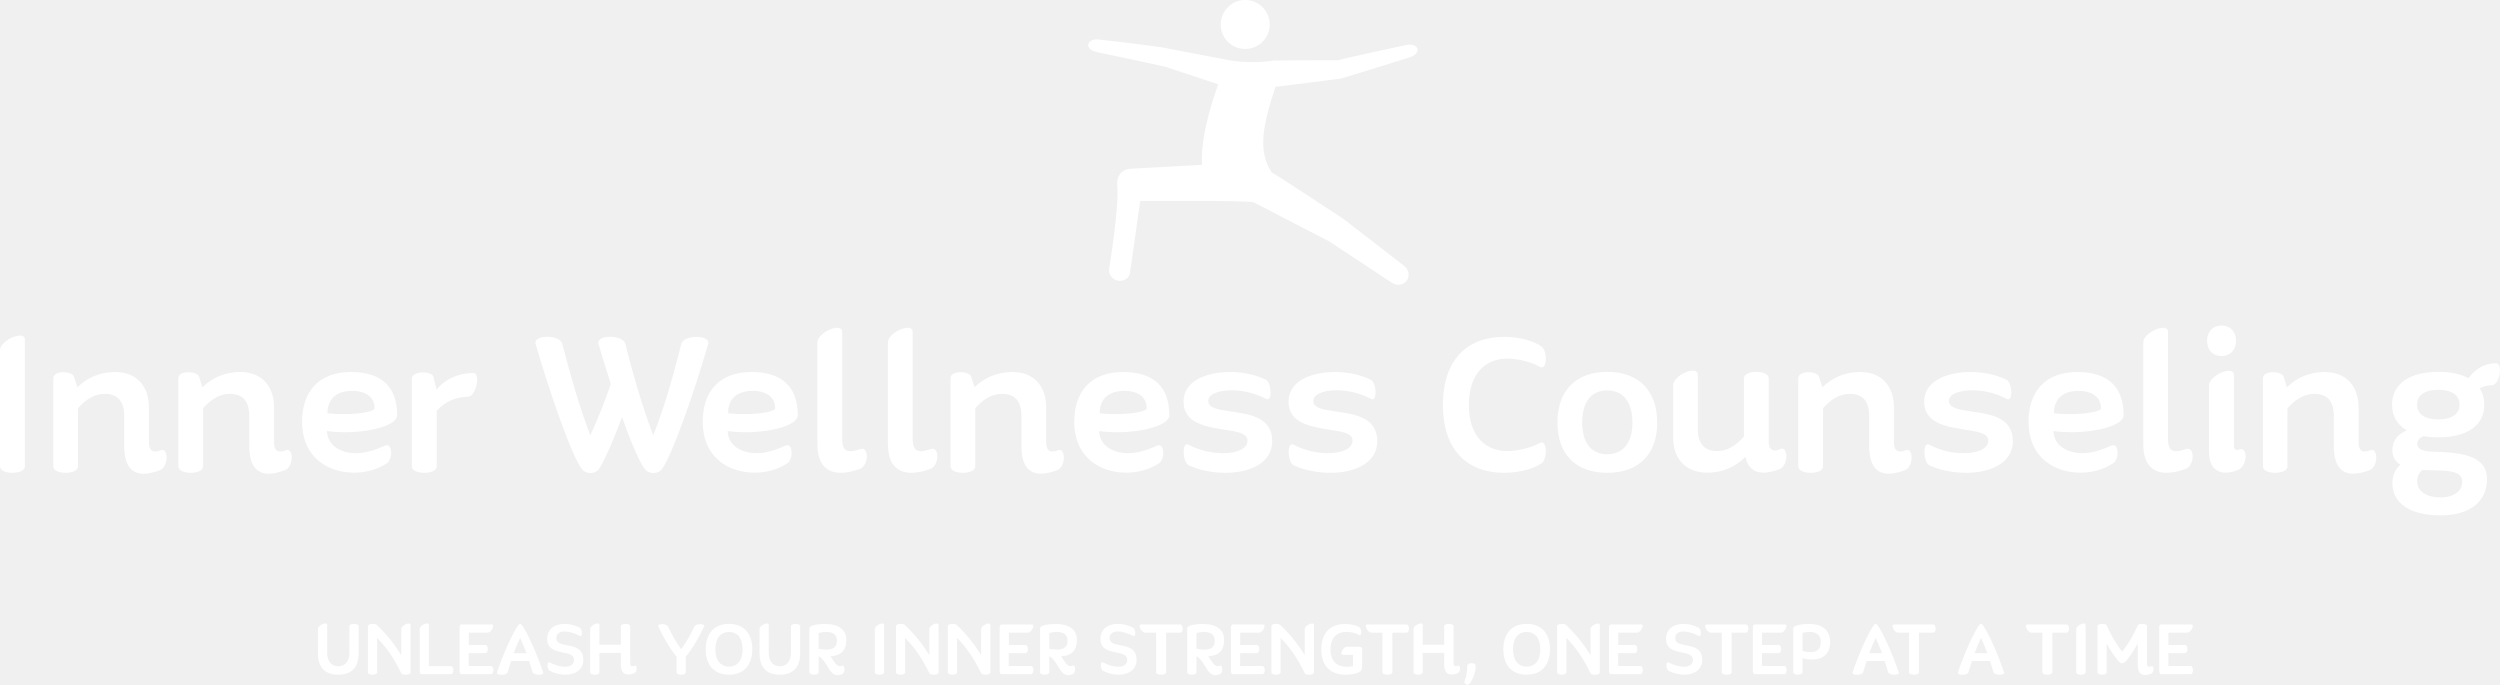
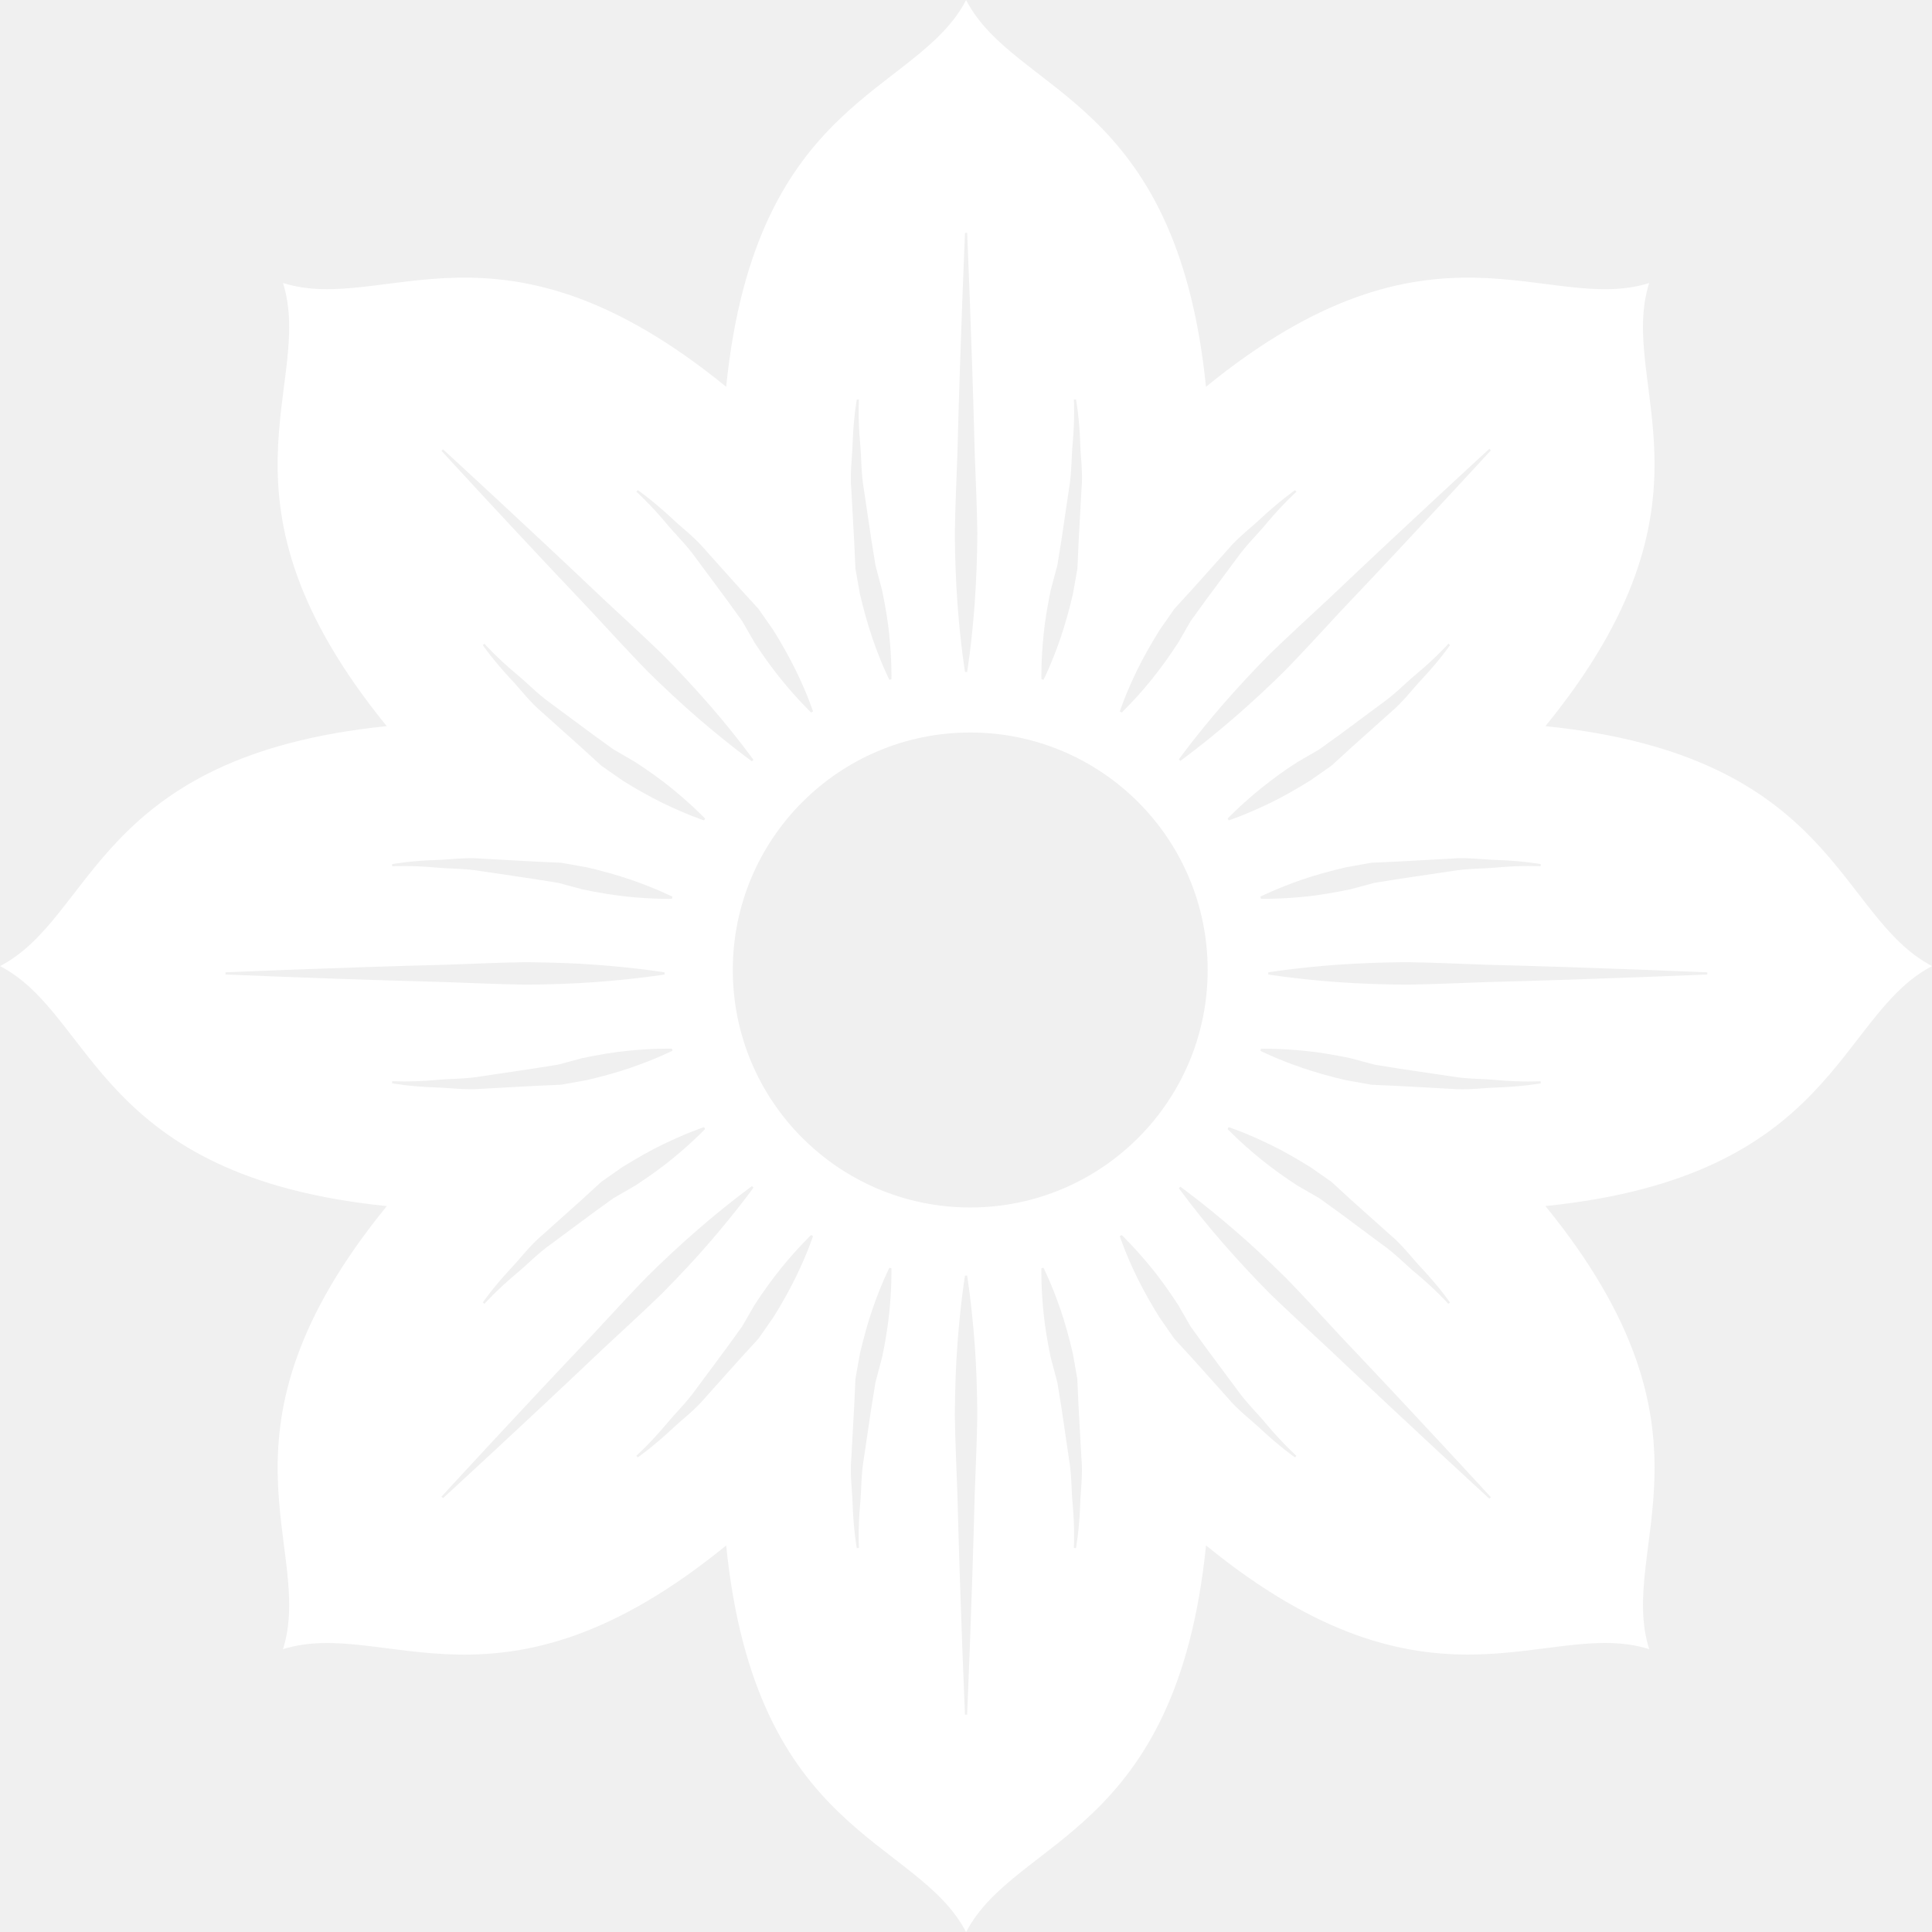
- <svg xmlns="http://www.w3.org/2000/svg" data-v-423bf9ae="" class="iconAboveSlogan" viewBox="0 0.11 790.17 216.4">
-   <g data-v-423bf9ae="" id="e551e3ea-b73f-4997-a27b-b77c2fe67123" fill="white" transform="matrix(4.769475,0,0,4.769475,-6.200333,101.6169)">
-     <path d="M1.30 9.63C1.30 10.19 2.95 10.19 2.95 9.63L2.95 1.22C2.95 0.56 1.30 1.26 1.30 1.92ZM11.91 8.57C11.79 8.62 11.69 8.64 11.59 8.64C11.31 8.64 11.17 8.44 11.17 8.04L11.17 7.52L11.17 5.73C11.17 4.26 10.32 3.37 8.92 3.37C7.98 3.37 7.11 3.71 6.43 4.38L6.20 3.67C6.06 3.29 4.83 3.25 4.83 3.78L4.83 9.63C4.83 10.19 6.47 10.19 6.47 9.63L6.47 5.77C7.07 5.08 7.67 4.82 8.23 4.82C9.07 4.82 9.53 5.26 9.53 6.30L9.53 7.20L9.53 8.29C9.53 9.65 10.09 10.11 10.82 10.11C11.17 10.11 11.54 10.01 11.91 9.87C12.50 9.62 12.47 8.29 11.91 8.57ZM20.20 8.57C20.08 8.62 19.98 8.64 19.88 8.64C19.60 8.64 19.46 8.44 19.46 8.04L19.46 7.52L19.46 5.73C19.46 4.26 18.61 3.37 17.21 3.37C16.27 3.37 15.40 3.71 14.71 4.38L14.49 3.67C14.35 3.29 13.12 3.25 13.12 3.78L13.12 9.63C13.12 10.19 14.76 10.19 14.76 9.63L14.76 5.77C15.36 5.08 15.96 4.82 16.52 4.82C17.36 4.82 17.82 5.26 17.82 6.30L17.82 7.20L17.82 8.29C17.82 9.65 18.38 10.11 19.11 10.11C19.46 10.11 19.82 10.01 20.20 9.87C20.79 9.62 20.76 8.29 20.20 8.57ZM27.62 6.23C27.62 4.38 26.60 3.37 24.56 3.37C22.43 3.37 21.32 4.66 21.32 6.66C21.32 9.04 23.04 10.04 24.77 10.04C25.55 10.04 26.29 9.83 26.94 9.42C27.33 9.17 27.33 8.02 26.81 8.25C26.10 8.57 25.48 8.75 24.89 8.75C23.91 8.75 23.00 8.27 22.97 7.28C23.35 7.34 23.77 7.36 24.15 7.36C25.91 7.36 27.62 6.89 27.62 6.23ZM23.00 6.10C23.02 5.03 23.73 4.62 24.63 4.62C25.61 4.62 26.12 5.08 26.12 5.77C26.12 5.98 25.21 6.16 24.05 6.16C23.72 6.16 23.37 6.15 23.00 6.10ZM32.66 3.43C31.57 3.46 30.76 3.88 30.23 4.54L30.02 3.68C29.92 3.29 28.59 3.28 28.59 3.81L28.59 9.63C28.59 10.19 30.24 10.19 30.24 9.63L30.24 5.94C30.88 5.25 31.54 5.04 32.35 5.00C32.84 4.98 33.18 3.42 32.66 3.43ZM46.45 1.50C45.93 3.57 45.39 5.53 44.59 7.57C43.82 5.54 43.26 3.56 42.74 1.50C42.57 0.88 40.81 0.88 40.96 1.50C41.20 2.32 41.48 3.25 41.78 4.17C41.38 5.31 40.94 6.44 40.42 7.57C39.65 5.54 39.10 3.56 38.56 1.50C38.40 0.88 36.64 0.88 36.79 1.50C37.69 4.61 39.21 9.04 39.89 9.84C40.17 10.14 40.70 10.14 40.96 9.84C41.24 9.48 41.92 7.99 42.52 6.36C43.12 8.04 43.71 9.42 44.06 9.84C44.34 10.14 44.87 10.14 45.14 9.84C45.79 9.04 47.35 4.61 48.23 1.50C48.40 0.90 46.62 0.88 46.45 1.50ZM54.17 6.23C54.17 4.38 53.14 3.37 51.10 3.37C48.97 3.37 47.87 4.66 47.87 6.66C47.87 9.04 49.59 10.04 51.31 10.04C52.09 10.04 52.84 9.83 53.48 9.42C53.87 9.17 53.87 8.02 53.35 8.25C52.64 8.57 52.02 8.75 51.44 8.75C50.46 8.75 49.55 8.27 49.52 7.28C49.90 7.34 50.32 7.36 50.69 7.36C52.46 7.36 54.17 6.89 54.17 6.23ZM49.55 6.10C49.56 5.03 50.27 4.62 51.17 4.62C52.15 4.62 52.67 5.08 52.67 5.77C52.67 5.98 51.76 6.16 50.60 6.16C50.26 6.16 49.91 6.15 49.55 6.10ZM58.30 8.48C58.03 8.57 57.81 8.62 57.64 8.62C57.26 8.62 57.11 8.36 57.11 7.76L57.11 0.71C57.11 0.04 55.47 0.74 55.47 1.41L55.47 8.15C55.47 9.56 56.15 10.05 57.02 10.05C57.43 10.05 57.86 9.94 58.30 9.79C58.90 9.52 58.88 8.26 58.30 8.48ZM62.97 8.48C62.71 8.57 62.48 8.62 62.31 8.62C61.94 8.62 61.78 8.36 61.78 7.76L61.78 0.71C61.78 0.04 60.14 0.74 60.14 1.41L60.14 8.15C60.14 9.56 60.83 10.05 61.70 10.05C62.10 10.05 62.54 9.94 62.97 9.79C63.57 9.52 63.56 8.26 62.97 8.48ZM71.37 8.57C71.25 8.62 71.15 8.64 71.05 8.64C70.77 8.64 70.63 8.44 70.63 8.04L70.63 7.52L70.63 5.73C70.63 4.26 69.78 3.37 68.38 3.37C67.44 3.37 66.57 3.71 65.88 4.38L65.66 3.67C65.52 3.29 64.29 3.25 64.29 3.78L64.29 9.63C64.29 10.19 65.93 10.19 65.93 9.63L65.93 5.77C66.53 5.08 67.13 4.82 67.69 4.82C68.53 4.82 68.99 5.26 68.99 6.30L68.99 7.20L68.99 8.29C68.99 9.65 69.55 10.11 70.28 10.11C70.63 10.11 70.99 10.01 71.37 9.87C71.96 9.62 71.93 8.29 71.37 8.57ZM78.79 6.23C78.79 4.38 77.77 3.37 75.73 3.37C73.60 3.37 72.49 4.66 72.49 6.66C72.49 9.04 74.21 10.04 75.94 10.04C76.72 10.04 77.46 9.83 78.11 9.42C78.50 9.17 78.50 8.02 77.98 8.25C77.27 8.57 76.65 8.75 76.06 8.75C75.08 8.75 74.17 8.27 74.14 7.28C74.52 7.34 74.94 7.36 75.32 7.36C77.08 7.36 78.79 6.89 78.79 6.23ZM74.17 6.10C74.19 5.03 74.90 4.62 75.80 4.62C76.78 4.62 77.29 5.08 77.29 5.77C77.29 5.98 76.38 6.16 75.22 6.16C74.89 6.16 74.54 6.15 74.17 6.10ZM81.37 5.29C81.37 4.84 82.04 4.58 82.91 4.58C83.62 4.58 84.46 4.76 85.20 5.15C85.62 5.39 85.58 4.07 85.18 3.88C84.49 3.54 83.64 3.37 82.80 3.37C81.21 3.37 79.73 3.98 79.73 5.33C79.73 6.80 81.27 7 82.49 7.20C83.30 7.32 83.97 7.43 83.97 7.92C83.97 8.46 83.26 8.75 82.35 8.75C81.62 8.75 80.78 8.57 80.05 8.18C79.60 7.97 79.67 9.35 80.07 9.55C80.75 9.87 81.65 10.05 82.52 10.05C84.10 10.05 85.61 9.42 85.61 7.95C85.61 6.34 84.06 6.16 82.82 5.98C82.03 5.87 81.37 5.75 81.37 5.29ZM88.33 5.29C88.33 4.84 89.00 4.58 89.87 4.58C90.58 4.58 91.42 4.76 92.16 5.15C92.58 5.39 92.54 4.07 92.13 3.88C91.45 3.54 90.59 3.37 89.75 3.37C88.17 3.37 86.69 3.98 86.69 5.33C86.69 6.80 88.23 7 89.45 7.20C90.26 7.32 90.93 7.43 90.93 7.92C90.93 8.46 90.22 8.75 89.31 8.75C88.58 8.75 87.74 8.57 87.01 8.18C86.56 7.97 86.63 9.35 87.02 9.55C87.71 9.87 88.61 10.05 89.47 10.05C91.06 10.05 92.57 9.42 92.57 7.95C92.57 6.34 91.01 6.16 89.78 5.98C88.98 5.87 88.33 5.75 88.33 5.29ZM96.92 5.56C96.92 8.61 98.60 10.05 100.98 10.05C102.09 10.05 103.04 9.72 103.45 9.42C103.87 9.14 103.84 7.78 103.33 8.08C102.91 8.32 102.00 8.61 101.19 8.61C99.82 8.61 98.64 7.70 98.64 5.56C98.64 3.39 99.82 2.48 101.19 2.48C102.00 2.48 102.91 2.77 103.33 3.02C103.84 3.32 103.87 1.97 103.45 1.68C103.04 1.37 102.09 1.04 100.98 1.04C98.60 1.04 96.92 2.48 96.92 5.56ZM107.81 10.05C109.90 10.05 111.12 8.82 111.12 6.72C111.12 4.61 109.90 3.36 107.81 3.36C105.73 3.36 104.51 4.61 104.51 6.72C104.51 8.82 105.73 10.05 107.81 10.05ZM107.81 8.82C106.76 8.82 106.15 8.06 106.15 6.72C106.15 5.35 106.76 4.59 107.81 4.59C108.86 4.59 109.48 5.35 109.48 6.72C109.48 8.06 108.86 8.82 107.81 8.82ZM119.25 8.48C119.13 8.54 119.03 8.57 118.93 8.57C118.65 8.57 118.51 8.37 118.51 7.97L118.51 3.78C118.51 3.22 116.87 3.22 116.87 3.78L116.87 7.64C116.27 8.34 115.67 8.61 115.11 8.61C114.27 8.61 113.81 8.15 113.81 7.13L113.81 3.54C113.81 2.88 112.18 3.58 112.18 4.24L112.18 7.70C112.18 9.16 113.04 10.04 114.44 10.04C115.39 10.04 116.27 9.70 116.96 9.00C117.14 9.76 117.60 10.04 118.16 10.04C118.51 10.04 118.87 9.94 119.25 9.80C119.84 9.53 119.81 8.22 119.25 8.48ZM127.55 8.57C127.43 8.62 127.33 8.64 127.23 8.64C126.95 8.64 126.81 8.44 126.81 8.04L126.81 7.52L126.81 5.73C126.81 4.26 125.96 3.37 124.56 3.37C123.62 3.37 122.75 3.71 122.07 4.38L121.84 3.67C121.70 3.29 120.47 3.25 120.47 3.78L120.47 9.63C120.47 10.19 122.11 10.19 122.11 9.63L122.11 5.77C122.71 5.08 123.31 4.82 123.87 4.82C124.71 4.82 125.17 5.26 125.17 6.30L125.17 7.20L125.17 8.29C125.17 9.65 125.73 10.11 126.46 10.11C126.81 10.11 127.18 10.01 127.55 9.87C128.14 9.62 128.11 8.29 127.55 8.57ZM130.45 5.29C130.45 4.84 131.12 4.58 131.99 4.58C132.71 4.58 133.55 4.76 134.29 5.15C134.71 5.39 134.67 4.07 134.26 3.88C133.57 3.54 132.72 3.37 131.88 3.37C130.30 3.37 128.81 3.98 128.81 5.33C128.81 6.80 130.35 7 131.57 7.20C132.38 7.32 133.06 7.43 133.06 7.92C133.06 8.46 132.34 8.75 131.43 8.75C130.70 8.75 129.86 8.57 129.14 8.18C128.69 7.97 128.76 9.35 129.15 9.55C129.84 9.87 130.73 10.05 131.60 10.05C133.18 10.05 134.69 9.42 134.69 7.95C134.69 6.34 133.14 6.16 131.91 5.98C131.11 5.87 130.45 5.75 130.45 5.29ZM142.03 6.23C142.03 4.38 141.01 3.37 138.96 3.37C136.84 3.37 135.73 4.66 135.73 6.66C135.73 9.04 137.45 10.04 139.17 10.04C139.96 10.04 140.70 9.83 141.34 9.42C141.74 9.17 141.74 8.02 141.22 8.25C140.50 8.57 139.89 8.75 139.30 8.75C138.32 8.75 137.41 8.27 137.38 7.28C137.76 7.34 138.18 7.36 138.56 7.36C140.32 7.36 142.03 6.89 142.03 6.23ZM137.41 6.10C137.42 5.03 138.14 4.62 139.03 4.62C140.01 4.62 140.53 5.08 140.53 5.77C140.53 5.98 139.62 6.16 138.46 6.16C138.12 6.16 137.77 6.15 137.41 6.10ZM146.16 8.48C145.89 8.57 145.67 8.62 145.50 8.62C145.12 8.62 144.97 8.36 144.97 7.76L144.97 0.71C144.97 0.04 143.33 0.74 143.33 1.41L143.33 8.15C143.33 9.56 144.02 10.05 144.89 10.05C145.29 10.05 145.73 9.94 146.16 9.79C146.76 9.52 146.75 8.26 146.16 8.48ZM148.53 2.31C149.09 2.31 149.48 1.92 149.48 1.29C149.48 0.70 149.09 0.29 148.53 0.29C147.94 0.29 147.56 0.70 147.56 1.29C147.56 1.92 147.94 2.31 148.53 2.31ZM149.67 8.51C149.63 8.53 149.59 8.54 149.55 8.54C149.41 8.54 149.34 8.43 149.34 8.25L149.34 3.56C149.34 2.90 147.69 3.58 147.69 4.26L147.69 8.65C147.69 9.63 148.16 10.04 148.79 10.04C149.07 10.04 149.38 9.97 149.67 9.83C150.26 9.53 150.26 8.26 149.67 8.51ZM158.34 8.57C158.21 8.62 158.12 8.64 158.02 8.64C157.74 8.64 157.60 8.44 157.60 8.04L157.60 7.52L157.60 5.73C157.60 4.26 156.74 3.37 155.34 3.37C154.41 3.37 153.54 3.71 152.85 4.38L152.63 3.67C152.49 3.29 151.26 3.25 151.26 3.78L151.26 9.63C151.26 10.19 152.89 10.19 152.89 9.63L152.89 5.77C153.50 5.08 154.10 4.82 154.66 4.82C155.50 4.82 155.96 5.26 155.96 6.30L155.96 7.20L155.96 8.29C155.96 9.65 156.52 10.11 157.25 10.11C157.60 10.11 157.96 10.01 158.34 9.87C158.93 9.62 158.90 8.29 158.34 8.57ZM166.70 2.79C165.86 2.80 165.28 3.23 164.89 3.78C164.39 3.51 163.70 3.36 162.88 3.36C160.96 3.36 159.82 4.17 159.82 5.54C159.82 6.29 160.16 6.86 160.79 7.24C160.22 7.48 159.84 7.91 159.84 8.55C159.84 9.02 160.05 9.31 160.37 9.51C160.03 9.81 159.84 10.22 159.84 10.74C159.84 11.91 160.79 12.87 163.04 12.87C165.05 12.87 166.11 11.90 166.11 10.46C166.11 8.78 164.08 8.71 162.65 8.65C161.99 8.64 161.49 8.55 161.49 8.12C161.49 7.88 161.66 7.73 161.91 7.62C162.20 7.67 162.53 7.70 162.88 7.70C164.82 7.70 165.93 6.90 165.93 5.54C165.93 5.12 165.83 4.76 165.62 4.45C165.87 4.31 166.12 4.26 166.45 4.24C166.95 4.24 167.20 2.77 166.70 2.79ZM162.88 6.51C161.99 6.51 161.48 6.16 161.48 5.54C161.48 4.90 161.99 4.55 162.88 4.55C163.77 4.55 164.29 4.90 164.29 5.54C164.29 6.16 163.77 6.51 162.88 6.51ZM161.84 9.86C161.95 9.86 162.29 9.87 162.53 9.88C163.53 9.91 164.47 9.91 164.47 10.64C164.47 11.27 163.91 11.68 163.04 11.68C162.09 11.68 161.49 11.27 161.49 10.63C161.49 10.26 161.62 10.01 161.84 9.86Z" />
+ <svg xmlns="http://www.w3.org/2000/svg" data-v-423bf9ae="" class="iconAbove" viewBox="-5.56 0.44 111.11 111.11">
+   <g data-v-423bf9ae="" id="14165f71-d015-4dab-b618-98a66c1d5fb8" fill="#2d5151" transform="matrix(Infinity,0,0,Infinity,0,0)">
+     <path d="" />
  </g>
-   <g data-v-423bf9ae="" id="2fa1e099-a838-4524-9f7e-22110ccc2197" transform="matrix(1.156877,0,0,1.156877,338.1558,-12.74228)" stroke="none" fill="white">
-     <path d="M94.97 24.478c-.215-.903-1.525-1.378-2.983-1.082 0 0-18.15 3.838-18.583 4.174 0 0-17.558.026-17.756.065-3.733.677-8.791.514-11.795-.01 0 0-16.695-3.186-16.761-3.194-.489-.408-19.221-2.542-19.221-2.542-1.48-.15-2.737.452-2.862 1.372-.121.894.871 1.788 2.287 2.063 0 0 18.269 3.851 18.705 3.995l14.535 4.819c-2.58 7.137-4.785 15.331-4.427 22.006l-19.493 1.065c-2.614.143-3.924 2.267-3.68 4.554.608 5.693-2.213 22.795-2.213 22.795-.16 1.646.993 3.105 2.576 3.258 1.534.149 2.918-.655 3.139-2.243L19.212 66h19.402c.425 0 11.052.107 11.56.372L70.85 77.06c.222.116 17.119 11.3 17.119 11.3.874.573 1.942.692 2.85.354 2.115-.786 2.319-3.609.367-5.061 0 0-16.046-12.471-16.672-12.887 0 0-18.947-12.469-19.355-12.528-3.817-5.728-2.588-12.607 1.012-23.422.255.032 17.717-2.224 17.717-2.224.645-.085 19.009-5.836 19.009-5.836 1.383-.413 2.281-1.401 2.073-2.278z" />
-     <circle cx="47.901" cy="17.797" r="6.691" />
-   </g>
-   <g data-v-423bf9ae="" id="f393e0ee-0869-41e5-b374-a87b8e6cb749" fill="white" transform="matrix(1.778757,0,0,1.778757,99.05506,195.4819)">
-     <path d="M0.81 6.23C0.81 8.36 1.71 10.05 4.42 10.05C7.14 10.05 8.04 8.36 8.04 6.23L8.04 1.44C8.04 0.88 6.40 0.88 6.40 1.44L6.40 6.17C6.40 7.50 5.78 8.55 4.42 8.55C3.07 8.55 2.45 7.50 2.45 6.17L2.45 1.20C2.45 0.55 0.81 1.25 0.81 1.90ZM15.61 1.92L15.61 6.59C14.46 4.68 13.10 2.95 11.24 1.19C10.99 0.94 9.69 0.90 9.69 1.46L9.69 9.63C9.69 10.19 11.33 10.19 11.33 9.63L11.33 3.50C13.05 5.32 14.18 6.86 15.62 9.80C15.79 10.14 17.26 10.19 17.26 9.63L17.26 1.22C17.26 0.56 15.61 1.26 15.61 1.92ZM24.46 8.53L20.52 8.53L20.52 1.20C20.52 0.55 18.90 1.25 18.90 1.90L18.90 9.35C18.90 9.65 18.98 9.95 19.21 9.95L24.46 9.95C25.00 9.95 25.00 8.53 24.46 8.53ZM31.56 8.51L27.59 8.51L27.59 6.22L30.58 6.22C31.12 6.22 31.12 4.77 30.58 4.77L27.61 4.77L27.61 2.58L30.97 2.58C31.63 2.58 32.34 1.13 31.68 1.13L26.28 1.13C26.08 1.13 25.97 1.41 25.97 1.72L25.97 9.34C25.97 9.65 26.07 9.95 26.28 9.95L31.56 9.95C32.12 9.95 32.12 8.51 31.56 8.51ZM40.82 9.63C39.77 6.45 37.80 2.03 36.92 1.09C36.82 1.01 36.64 1.01 36.54 1.09C35.66 2.03 33.68 6.45 32.63 9.63C32.44 10.21 34.33 10.21 34.50 9.63C34.71 8.93 34.92 8.27 35.13 7.62L38.33 7.62C38.54 8.27 38.75 8.93 38.96 9.63C39.13 10.19 41.03 10.21 40.82 9.63ZM35.60 6.23C35.92 5.33 36.29 4.44 36.74 3.50C37.17 4.44 37.53 5.33 37.86 6.23ZM43.16 3.56C43.16 2.79 43.72 2.37 44.63 2.37C45.35 2.37 46.28 2.62 47.35 3.16C47.89 3.44 47.81 1.93 47.32 1.69C46.47 1.25 45.53 1.02 44.65 1.02C42.97 1.02 41.54 1.88 41.54 3.68C41.54 5.52 43.02 5.82 44.32 6.10C45.37 6.31 46.31 6.51 46.31 7.43C46.31 8.20 45.68 8.64 44.69 8.64C43.96 8.64 43.02 8.40 42.00 7.88C41.43 7.59 41.51 9.14 42.03 9.38C42.90 9.81 43.86 10.05 44.76 10.05C46.49 10.05 47.96 9.20 47.96 7.41C47.96 5.39 46.44 5.08 45.11 4.83C44.07 4.63 43.16 4.47 43.16 3.56ZM57.02 8.48C56.52 8.67 56.29 8.48 56.29 7.97L56.29 7.43L56.29 1.44C56.29 0.88 54.63 0.88 54.63 1.44L54.63 4.73L50.82 4.73L50.82 1.20C50.82 0.55 49.18 1.25 49.18 1.90L49.18 9.63C49.18 10.19 50.82 10.19 50.82 9.63L50.82 6.17L54.63 6.17L54.63 7.18L54.63 8.20C54.63 10.19 55.85 10.25 57.02 9.79C57.62 9.52 57.58 8.22 57.02 8.48ZM67.69 1.50C66.96 3.07 66.28 4.21 65.35 5.53C64.43 4.21 63.74 3.07 63.03 1.50C62.75 0.92 61.01 0.92 61.29 1.50C62.24 3.49 63.18 5.17 64.53 6.86L64.53 9.63C64.53 10.19 66.16 10.19 66.16 9.63L66.16 6.87C67.52 5.18 68.46 3.50 69.41 1.50C69.68 0.92 67.94 0.92 67.69 1.50ZM73.85 10.05C76.45 10.05 77.99 8.37 77.99 5.54C77.99 2.70 76.45 1.02 73.85 1.02C71.25 1.02 69.71 2.70 69.71 5.54C69.71 8.37 71.25 10.05 73.85 10.05ZM73.85 8.61C72.31 8.61 71.43 7.48 71.43 5.54C71.43 3.60 72.31 2.46 73.85 2.46C75.38 2.46 76.27 3.60 76.27 5.54C76.27 7.48 75.38 8.61 73.85 8.61ZM79.27 6.23C79.27 8.36 80.16 10.05 82.88 10.05C85.60 10.05 86.49 8.36 86.49 6.23L86.49 1.44C86.49 0.88 84.85 0.88 84.85 1.44L84.85 6.17C84.85 7.50 84.24 8.55 82.88 8.55C81.52 8.55 80.91 7.50 80.91 6.17L80.91 1.20C80.91 0.55 79.27 1.25 79.27 1.90ZM93.95 8.44C93.81 8.50 93.69 8.53 93.56 8.53C93.07 8.53 92.74 8.05 92.40 7.56C92.23 7.31 92.06 7.04 91.87 6.78C93.74 6.68 94.70 5.75 94.70 3.86C94.70 2.04 93.31 1.04 90.94 1.04C89.07 1.04 88.14 1.43 88.14 1.78L88.14 9.63C88.14 10.19 89.78 10.19 89.78 9.63L89.78 6.76C90.44 7.13 90.87 7.83 91.28 8.47C91.78 9.31 92.27 10.14 93.16 10.14C93.39 10.14 93.66 10.07 93.97 9.95C94.50 9.76 94.50 8.23 93.95 8.44ZM91.10 2.45C92.37 2.45 93.03 2.98 93.03 3.99C93.03 4.94 92.58 5.60 91.21 5.60C90.82 5.60 90.34 5.54 89.78 5.43L89.78 2.65C90.19 2.52 90.65 2.45 91.10 2.45ZM99.75 9.63C99.75 10.19 101.40 10.19 101.40 9.63L101.40 1.22C101.40 0.56 99.75 1.26 99.75 1.92ZM109.44 1.92L109.44 6.59C108.29 4.68 106.93 2.95 105.07 1.19C104.82 0.94 103.52 0.90 103.52 1.46L103.52 9.63C103.52 10.19 105.15 10.19 105.15 9.63L105.15 3.50C106.88 5.32 108.01 6.86 109.45 9.80C109.62 10.14 111.09 10.19 111.09 9.63L111.09 1.22C111.09 0.56 109.44 1.26 109.44 1.92ZM118.65 1.92L118.65 6.59C117.50 4.68 116.14 2.95 114.28 1.19C114.03 0.94 112.73 0.90 112.73 1.46L112.73 9.63C112.73 10.19 114.37 10.19 114.37 9.63L114.37 3.50C116.09 5.32 117.22 6.86 118.66 9.80C118.83 10.14 120.30 10.19 120.30 9.63L120.30 1.22C120.30 0.56 118.65 1.26 118.65 1.92ZM127.53 8.51L123.56 8.51L123.56 6.22L126.55 6.22C127.09 6.22 127.09 4.77 126.55 4.77L123.58 4.77L123.58 2.58L126.94 2.58C127.60 2.58 128.31 1.13 127.65 1.13L122.25 1.13C122.05 1.13 121.94 1.41 121.94 1.72L121.94 9.34C121.94 9.65 122.04 9.95 122.25 9.95L127.53 9.95C128.09 9.95 128.09 8.51 127.53 8.51ZM134.93 8.44C134.79 8.50 134.67 8.53 134.54 8.53C134.05 8.53 133.71 8.05 133.38 7.56C133.21 7.31 133.04 7.04 132.85 6.78C134.72 6.68 135.67 5.75 135.67 3.86C135.67 2.04 134.29 1.04 131.92 1.04C130.05 1.04 129.12 1.43 129.12 1.78L129.12 9.63C129.12 10.19 130.76 10.19 130.76 9.63L130.76 6.76C131.42 7.13 131.85 7.83 132.26 8.47C132.76 9.31 133.25 10.14 134.13 10.14C134.37 10.14 134.64 10.07 134.95 9.95C135.48 9.76 135.48 8.23 134.93 8.44ZM132.08 2.45C133.35 2.45 134.01 2.98 134.01 3.99C134.01 4.94 133.56 5.60 132.19 5.60C131.80 5.60 131.32 5.54 130.76 5.43L130.76 2.65C131.17 2.52 131.63 2.45 132.08 2.45ZM141.47 3.56C141.47 2.79 142.03 2.37 142.94 2.37C143.65 2.37 144.59 2.62 145.66 3.16C146.20 3.44 146.12 1.93 145.63 1.69C144.77 1.25 143.84 1.02 142.95 1.02C141.27 1.02 139.85 1.88 139.85 3.68C139.85 5.52 141.33 5.82 142.63 6.10C143.68 6.31 144.62 6.51 144.62 7.43C144.62 8.20 143.99 8.64 143.00 8.64C142.27 8.64 141.33 8.40 140.31 7.88C139.73 7.59 139.82 9.14 140.34 9.38C141.20 9.81 142.17 10.05 143.07 10.05C144.80 10.05 146.27 9.20 146.27 7.41C146.27 5.39 144.75 5.08 143.42 4.83C142.38 4.63 141.47 4.47 141.47 3.56ZM154.06 1.13L147.07 1.13C146.41 1.13 147.11 2.58 147.77 2.58L149.74 2.58L149.74 9.63C149.74 10.19 151.51 10.19 151.51 9.63L151.51 2.58L154.06 2.58C154.60 2.58 154.60 1.13 154.06 1.13ZM161.08 8.44C160.94 8.50 160.82 8.53 160.69 8.53C160.20 8.53 159.87 8.05 159.53 7.56C159.36 7.31 159.19 7.04 159.00 6.78C160.87 6.68 161.83 5.75 161.83 3.86C161.83 2.04 160.44 1.04 158.07 1.04C156.20 1.04 155.27 1.43 155.27 1.78L155.27 9.63C155.27 10.19 156.91 10.19 156.91 9.63L156.91 6.76C157.57 7.13 158.00 7.83 158.41 8.47C158.91 9.31 159.40 10.14 160.29 10.14C160.52 10.14 160.79 10.07 161.10 9.95C161.63 9.76 161.63 8.23 161.08 8.44ZM158.23 2.45C159.50 2.45 160.16 2.98 160.16 3.99C160.16 4.94 159.71 5.60 158.34 5.60C157.95 5.60 157.47 5.54 156.91 5.43L156.91 2.65C157.32 2.52 157.78 2.45 158.23 2.45ZM168.63 8.51L164.67 8.51L164.67 6.22L167.65 6.22C168.20 6.22 168.20 4.77 167.65 4.77L164.68 4.77L164.68 2.58L168.04 2.58C168.70 2.58 169.41 1.13 168.76 1.13L163.35 1.13C163.16 1.13 163.04 1.41 163.04 1.72L163.04 9.34C163.04 9.65 163.14 9.95 163.35 9.95L168.63 9.95C169.19 9.95 169.19 8.51 168.63 8.51ZM176.15 1.92L176.15 6.59C175 4.68 173.64 2.95 171.78 1.19C171.53 0.94 170.23 0.90 170.23 1.46L170.23 9.63C170.23 10.19 171.86 10.19 171.86 9.63L171.86 3.50C173.59 5.32 174.72 6.86 176.16 9.80C176.33 10.14 177.80 10.19 177.80 9.63L177.80 1.22C177.80 0.56 176.15 1.26 176.15 1.92ZM185.61 5.08L183.58 5.08C183.01 5.08 182.29 6.51 182.88 6.51L184.73 6.51L184.73 8.54C184.37 8.61 183.96 8.65 183.60 8.65C182.01 8.65 180.73 7.74 180.73 5.56C180.73 3.36 181.96 2.44 183.57 2.44C184.37 2.44 185.37 2.70 185.81 3.00C186.30 3.30 186.28 2.03 185.92 1.68C185.51 1.32 184.48 1.04 183.32 1.04C180.84 1.04 179.09 2.48 179.09 5.56C179.09 8.64 180.88 10.05 183.39 10.05C184.63 10.05 185.68 9.77 186.09 9.42C186.26 9.27 186.35 8.81 186.35 8.50L186.35 5.39C186.35 5.19 185.98 5.08 185.61 5.08ZM194.26 1.13L187.28 1.13C186.62 1.13 187.32 2.58 187.98 2.58L189.95 2.58L189.95 9.63C189.95 10.19 191.72 10.19 191.72 9.63L191.72 2.58L194.26 2.58C194.81 2.58 194.81 1.13 194.26 1.13ZM203.32 8.48C202.82 8.67 202.59 8.48 202.59 7.97L202.59 7.43L202.59 1.44C202.59 0.88 200.93 0.88 200.93 1.44L200.93 4.73L197.12 4.73L197.12 1.20C197.12 0.55 195.48 1.25 195.48 1.90L195.48 9.63C195.48 10.19 197.12 10.19 197.12 9.63L197.12 6.17L200.93 6.17L200.93 7.18L200.93 8.20C200.93 10.19 202.15 10.25 203.32 9.79C203.92 9.52 203.88 8.22 203.32 8.48ZM205.48 11.62C206.15 10.63 206.53 9.56 206.53 8.46C206.53 7.85 205.03 7.85 205.03 8.46C205.03 9.45 204.93 10.21 204.54 11.21C204.36 11.68 205.20 12.07 205.48 11.62ZM215.59 10.05C218.19 10.05 219.73 8.37 219.73 5.54C219.73 2.70 218.19 1.02 215.59 1.02C212.98 1.02 211.44 2.70 211.44 5.54C211.44 8.37 212.98 10.05 215.59 10.05ZM215.59 8.61C214.05 8.61 213.16 7.48 213.16 5.54C213.16 3.60 214.05 2.46 215.59 2.46C217.11 2.46 218.01 3.60 218.01 5.54C218.01 7.48 217.11 8.61 215.59 8.61ZM226.93 1.92L226.93 6.59C225.78 4.68 224.42 2.95 222.56 1.19C222.31 0.94 221.00 0.90 221.00 1.46L221.00 9.63C221.00 10.19 222.64 10.19 222.64 9.63L222.64 3.50C224.36 5.32 225.50 6.86 226.94 9.80C227.11 10.14 228.58 10.19 228.58 9.63L228.58 1.22C228.58 0.56 226.93 1.26 226.93 1.92ZM235.80 8.51L231.84 8.51L231.84 6.22L234.82 6.22C235.37 6.22 235.37 4.77 234.82 4.77L231.85 4.77L231.85 2.58L235.21 2.58C235.87 2.58 236.59 1.13 235.93 1.13L230.52 1.13C230.33 1.13 230.22 1.41 230.22 1.72L230.22 9.34C230.22 9.65 230.31 9.95 230.52 9.95L235.80 9.95C236.36 9.95 236.36 8.51 235.80 8.51ZM241.98 3.56C241.98 2.79 242.54 2.37 243.45 2.37C244.16 2.37 245.10 2.62 246.16 3.16C246.71 3.44 246.62 1.93 246.13 1.69C245.28 1.25 244.34 1.02 243.46 1.02C241.78 1.02 240.35 1.88 240.35 3.68C240.35 5.52 241.84 5.82 243.14 6.10C244.19 6.31 245.13 6.51 245.13 7.43C245.13 8.20 244.50 8.64 243.50 8.64C242.77 8.64 241.84 8.40 240.81 7.88C240.24 7.59 240.32 9.14 240.84 9.38C241.71 9.81 242.68 10.05 243.57 10.05C245.31 10.05 246.78 9.20 246.78 7.41C246.78 5.39 245.25 5.08 243.92 4.83C242.89 4.63 241.98 4.47 241.98 3.56ZM254.56 1.13L247.58 1.13C246.92 1.13 247.62 2.58 248.28 2.58L250.25 2.58L250.25 9.63C250.25 10.19 252.01 10.19 252.01 9.63L252.01 2.58L254.56 2.58C255.11 2.58 255.11 1.13 254.56 1.13ZM261.37 8.51L257.40 8.51L257.40 6.22L260.39 6.22C260.93 6.22 260.93 4.77 260.39 4.77L257.42 4.77L257.42 2.58L260.78 2.58C261.44 2.58 262.15 1.13 261.49 1.13L256.09 1.13C255.89 1.13 255.78 1.41 255.78 1.72L255.78 9.34C255.78 9.65 255.88 9.95 256.09 9.95L261.37 9.95C261.93 9.95 261.93 8.51 261.37 8.51ZM265.86 1.04C263.91 1.04 262.96 1.43 262.96 1.78L262.96 9.63C262.96 10.19 264.60 10.18 264.60 9.63L264.60 7.14C265.26 7.29 265.82 7.36 266.32 7.36C268.63 7.36 269.51 5.88 269.51 4.27C269.51 2.18 268.17 1.04 265.86 1.04ZM266.03 6.05C265.64 6.05 265.16 5.98 264.60 5.84L264.60 2.63C265.01 2.51 265.45 2.45 265.89 2.45C267.18 2.45 267.85 3.08 267.85 4.26C267.85 5.28 267.37 6.05 266.03 6.05ZM281.69 9.63C280.64 6.45 278.67 2.03 277.79 1.09C277.69 1.01 277.51 1.01 277.41 1.09C276.53 2.03 274.55 6.45 273.50 9.63C273.31 10.21 275.20 10.21 275.37 9.63C275.58 8.93 275.79 8.27 276.00 7.62L279.20 7.62C279.41 8.27 279.62 8.93 279.83 9.63C280 10.19 281.90 10.21 281.69 9.63ZM276.47 6.23C276.79 5.33 277.16 4.44 277.61 3.50C278.04 4.44 278.40 5.33 278.73 6.23ZM287.84 1.13L280.85 1.13C280.20 1.13 280.90 2.58 281.55 2.58L283.53 2.58L283.53 9.63C283.53 10.19 285.29 10.19 285.29 9.63L285.29 2.58L287.84 2.58C288.39 2.58 288.39 1.13 287.84 1.13ZM300.41 9.63C299.36 6.45 297.39 2.03 296.51 1.09C296.41 1.01 296.23 1.01 296.13 1.09C295.25 2.03 293.27 6.45 292.22 9.63C292.03 10.21 293.92 10.21 294.08 9.63C294.29 8.93 294.50 8.27 294.71 7.62L297.92 7.62C298.13 8.27 298.34 8.93 298.55 9.63C298.72 10.19 300.62 10.21 300.41 9.63ZM295.19 6.23C295.51 5.33 295.88 4.44 296.32 3.50C296.76 4.44 297.12 5.33 297.44 6.23ZM311.54 1.13L304.56 1.13C303.90 1.13 304.60 2.58 305.26 2.58L307.23 2.58L307.23 9.63C307.23 10.19 308.99 10.19 308.99 9.63L308.99 2.58L311.54 2.58C312.09 2.58 312.09 1.13 311.54 1.13ZM313.25 9.63C313.25 10.19 314.90 10.19 314.90 9.63L314.90 1.22C314.90 0.56 313.25 1.26 313.25 1.92ZM326.54 8.57C326.41 8.62 326.30 8.64 326.21 8.64C325.93 8.64 325.81 8.44 325.81 8.05L325.81 7.50L325.81 1.44C325.81 0.88 324.31 0.94 324.18 1.26C323.48 2.86 322.60 4.44 321.41 5.96C320.19 4.44 319.35 2.86 318.64 1.26C318.51 0.94 317.02 0.88 317.02 1.44L317.02 9.63C317.02 10.19 318.65 10.19 318.65 9.63L318.65 4.54C319.54 6.12 320.54 7.57 321.08 7.94C321.27 8.05 321.55 8.05 321.73 7.94C322.28 7.57 323.29 6.10 324.17 4.52L324.17 7.27L324.17 8.29C324.17 9.66 324.74 10.11 325.49 10.11C325.81 10.11 326.19 10.01 326.54 9.87C327.14 9.60 327.11 8.29 326.54 8.57ZM333.56 8.51L329.60 8.51L329.60 6.22L332.58 6.22C333.13 6.22 333.13 4.77 332.58 4.77L329.62 4.77L329.62 2.58L332.98 2.58C333.63 2.58 334.35 1.13 333.69 1.13L328.29 1.13C328.09 1.13 327.98 1.41 327.98 1.72L327.98 9.34C327.98 9.65 328.08 9.95 328.29 9.95L333.56 9.95C334.12 9.95 334.12 8.51 333.56 8.51Z" />
+   <g data-v-423bf9ae="" id="9138a6ad-534e-46b9-b5cd-8ab3ab23432a" transform="matrix(1.111111,0,0,1.111111,-5.55556,0.444436)" stroke="none" fill="white">
+     <path d="M79.986 37.581c9.558-11.723 3.705-17.637 5.369-22.935-5.297 1.662-11.213-4.19-22.938 5.37C60.895 4.967 52.57 4.924 50.001 0c-2.57 4.924-10.892 4.966-12.419 20.016-11.723-9.561-17.639-3.708-22.938-5.372 1.663 5.299-4.188 11.213 5.37 22.937C4.968 39.11 4.92 47.429 0 50c4.922 2.57 4.968 10.895 20.017 12.422-9.561 11.721-3.708 17.639-5.373 22.934 5.299-1.66 11.215 4.192 22.938-5.367 1.527 15.044 9.849 15.09 12.419 20.011 2.569-4.921 10.894-4.967 12.418-20.014 11.724 9.562 17.642 3.705 22.937 5.369-1.662-5.297 4.188-11.213-5.371-22.935C95.033 60.895 95.079 52.57 100 50c-4.921-2.571-4.967-10.89-20.014-12.419zm-.24 7.142l-.01.111s-.926-.059-2.291.065c-.684.065-1.475.042-2.319.186l-2.644.392c-.447.072-.896.144-1.334.212-.432.118-.858.229-1.268.34-.833.17-1.613.304-2.297.373-1.361.14-2.322.114-2.322.114l-.033-.108s.83-.421 2.149-.879c.66-.229 1.444-.444 2.29-.644.43-.079.869-.157 1.316-.235l1.39-.062c.925-.052 1.847-.101 2.712-.15.862-.075 1.684.052 2.372.069 1.387.046 2.289.216 2.289.216zM63.54 42.361s.66-.696 1.726-1.562a20.994 20.994 0 0 1 1.885-1.359c.369-.215.748-.435 1.138-.66.358-.262.726-.526 1.095-.791.729-.542 1.461-1.084 2.145-1.591.701-.497 1.24-1.075 1.773-1.51 1.053-.879 1.662-1.575 1.662-1.575l.085.072s-.516.758-1.463 1.771c-.476.5-.964 1.169-1.628 1.725l-2.025 1.813c-.343.313-.687.627-1.021.934l-1.098.768c-.742.458-1.447.859-2.078 1.163-1.256.611-2.142.898-2.142.898l-.054-.096zm2.192 16.875c.631.301 1.336.705 2.078 1.162.354.25.722.504 1.098.766.336.311.68.624 1.021.938.689.617 1.379 1.231 2.025 1.811.664.556 1.152 1.229 1.628 1.727.946 1.012 1.463 1.771 1.463 1.771l-.085.071s-.609-.695-1.662-1.574c-.533-.436-1.072-1.014-1.773-1.506l-2.145-1.596c-.369-.265-.734-.529-1.095-.791-.39-.226-.769-.443-1.138-.656a22.348 22.348 0 0 1-1.885-1.361c-1.064-.863-1.726-1.563-1.726-1.563l.052-.099c.004-.001.891.29 2.144.9zm11.351-36.008l.078.079s-3.847 4.192-7.761 8.312c-.967 1.042-1.924 2.091-2.854 3.048a54.35 54.35 0 0 1-2.67 2.477c-1.617 1.395-2.786 2.235-2.786 2.235l-.078-.079s.84-1.17 2.234-2.787a53.874 53.874 0 0 1 2.479-2.669c.955-.928 2.004-1.889 3.045-2.856 4.121-3.915 8.313-7.76 8.313-7.76zM58.854 34.68c.305-.627.707-1.336 1.164-2.075.248-.356.502-.726.765-1.098l.938-1.026 1.813-2.025c.553-.664 1.226-1.15 1.722-1.627 1.017-.944 1.771-1.463 1.771-1.463l.072.084s-.693.614-1.574 1.667c-.436.529-1.01 1.072-1.508 1.771-.51.686-1.052 1.415-1.591 2.146-.268.366-.532.732-.794 1.095l-.656 1.137a23.915 23.915 0 0 1-1.358 1.885 19.842 19.842 0 0 1-1.563 1.725l-.098-.055c-.001-.001.286-.887.897-2.141zm-4.84-1.853c.064-.683.198-1.464.368-2.294.111-.412.226-.836.341-1.271.07-.438.144-.885.215-1.333.131-.898.266-1.797.39-2.64.146-.846.12-1.637.188-2.32.121-1.369.063-2.291.063-2.291l.111-.01s.17.902.219 2.287c.017.686.144 1.509.064 2.369-.046.866-.098 1.791-.149 2.712-.021.467-.039.931-.062 1.389-.08.448-.158.889-.232 1.317a24.31 24.31 0 0 1-.646 2.29c-.453 1.32-.876 2.15-.876 2.15l-.108-.033c-.002.001-.028-.956.114-2.322zm-4.461-9.416c.144-5.682.391-11.362.391-11.362h.111s.247 5.68.391 11.362c.051 1.421.119 2.843.136 4.172a55.861 55.861 0 0 1-.136 3.64c-.157 2.13-.391 3.552-.391 3.552h-.111s-.234-1.421-.391-3.552a54.53 54.53 0 0 1-.135-3.64c.018-1.33.085-2.751.135-4.172zm-5.427-.454c.049-1.385.217-2.287.217-2.287l.111.01s-.059.921.064 2.291c.068.683.042 1.474.186 2.32.126.843.26 1.741.392 2.64l.216 1.336.338 1.268c.172.83.304 1.611.371 2.294.141 1.366.116 2.323.116 2.323l-.107.033s-.423-.83-.877-2.15a24.31 24.31 0 0 1-.646-2.29l-.235-1.317-.063-1.389-.15-2.712c-.077-.861.051-1.684.067-2.37zm-11.12 2.408s.757.519 1.77 1.463c.5.477 1.169.967 1.725 1.63.578.644 1.196 1.333 1.812 2.022l.938 1.026.766 1.098a24.48 24.48 0 0 1 1.163 2.075c.611 1.254.898 2.14.898 2.14l-.098.055s-.696-.66-1.562-1.725a22.679 22.679 0 0 1-1.361-1.885c-.212-.369-.433-.751-.657-1.137-.261-.359-.528-.729-.792-1.095l-1.591-2.146c-.497-.699-1.074-1.242-1.508-1.771-.881-1.052-1.575-1.667-1.575-1.667l.072-.083zm-10.08-2.111s4.192 3.842 8.311 7.756c1.041.971 2.091 1.928 3.047 2.856a56.714 56.714 0 0 1 2.478 2.669 44.255 44.255 0 0 1 2.233 2.787l-.079.079s-1.169-.84-2.787-2.231a56.914 56.914 0 0 1-2.669-2.48c-.928-.954-1.887-2.006-2.854-3.045a717.56 717.56 0 0 1-7.758-8.312l.078-.079zm13.512 19.205s-.886-.288-2.14-.898a23.767 23.767 0 0 1-2.076-1.163l-1.098-.768-1.024-.934-2.024-1.813c-.663-.556-1.153-1.225-1.629-1.725-.946-1.013-1.462-1.771-1.462-1.771l.085-.072s.613.696 1.663 1.575c.531.435 1.073 1.013 1.772 1.51.685.506 1.415 1.048 2.146 1.591.366.265.732.533 1.095.791.385.225.768.444 1.135.66.709.464 1.354.925 1.885 1.359 1.063.866 1.724 1.562 1.724 1.562l-.052.096zm.053 15.975s-.66.698-1.724 1.563c-.531.438-1.176.895-1.885 1.361-.368.213-.75.432-1.135.656l-1.095.791c-.73.543-1.46 1.086-2.146 1.592-.699.496-1.242 1.074-1.772 1.51-1.05.879-1.663 1.574-1.663 1.574l-.085-.071s.518-.759 1.462-1.771c.476-.498.966-1.171 1.629-1.727.646-.578 1.335-1.192 2.024-1.811.343-.313.687-.627 1.024-.938.374-.262.742-.516 1.098-.768.74-.455 1.447-.859 2.076-1.16 1.254-.61 2.14-.901 2.14-.901l.052.1zM22.575 44.508c.688-.017 1.509-.144 2.371-.069.866.049 1.789.098 2.713.15l1.387.062c.448.079.891.157 1.317.235a23.24 23.24 0 0 1 2.291.645c1.318.458 2.148.879 2.148.879l-.029.108s-.96.026-2.325-.114a23.53 23.53 0 0 1-2.295-.373c-.412-.111-.836-.222-1.268-.34-.441-.069-.887-.141-1.334-.212-.898-.134-1.799-.268-2.642-.392-.846-.144-1.637-.121-2.32-.186-1.368-.125-2.291-.065-2.291-.065l-.01-.111c0-.002.902-.172 2.287-.217zm-10.908 5.927v-.111s5.682-.248 11.362-.392c1.421-.049 2.841-.117 4.172-.134 1.333.013 2.575.052 3.64.134 2.13.157 3.552.392 3.552.392v.111s-1.421.232-3.552.392a55.962 55.962 0 0 1-3.64.134c-1.332-.02-2.751-.085-4.172-.134a756.71 756.71 0 0 1-11.362-.392zm8.621 5.631l.01-.11s.923.06 2.291-.062c.683-.069 1.474-.043 2.32-.188.843-.124 1.743-.258 2.642-.393.447-.071.894-.145 1.334-.213.431-.117.856-.231 1.268-.34.83-.173 1.611-.304 2.295-.371 1.364-.142 2.325-.115 2.325-.115l.029.107s-.83.422-2.148.876c-.659.231-1.442.447-2.291.646-.426.076-.869.154-1.317.236-.457.02-.923.039-1.387.063-.925.049-1.848.102-2.713.148-.861.075-1.683-.052-2.371-.067-1.385-.047-2.287-.217-2.287-.217zm2.638 21.474l-.078-.078s3.842-4.192 7.758-8.313c.969-1.039 1.926-2.09 2.855-3.045a54.782 54.782 0 0 1 2.669-2.479c1.617-1.396 2.787-2.234 2.787-2.234l.078.077s-.839 1.171-2.235 2.791c-.694.81-1.545 1.72-2.478 2.669-.954.928-2.004 1.887-3.045 2.855-4.119 3.915-8.311 7.757-8.311 7.757zm18.252-11.423a23.61 23.61 0 0 1-1.162 2.074l-.768 1.099c-.307.337-.622.68-.936 1.022L36.5 72.337c-.556.663-1.225 1.153-1.725 1.627-1.013.947-1.77 1.465-1.77 1.465l-.072-.086s.694-.611 1.575-1.662c.434-.533 1.011-1.076 1.508-1.774.506-.688 1.049-1.415 1.591-2.146.265-.366.531-.731.792-1.095.224-.387.443-.768.657-1.134a22.54 22.54 0 0 1 1.361-1.886c.866-1.064 1.562-1.726 1.562-1.726l.098.056c.001.003-.287.887-.899 2.141zm4.843 1.85a22.315 22.315 0 0 1-.371 2.294c-.109.411-.224.837-.338 1.269l-.216 1.336c-.132.898-.266 1.798-.392 2.644-.144.843-.118 1.638-.186 2.32-.123 1.364-.064 2.287-.064 2.287l-.111.01s-.168-.899-.217-2.284c-.017-.689-.144-1.51-.067-2.372l.15-2.712c.021-.467.041-.932.063-1.389l.233-1.316c.203-.847.417-1.634.647-2.291.454-1.318.877-2.148.877-2.148l.107.031c.001-.001.026.956-.115 2.321zm4.424 9.416c-.144 5.684-.391 11.364-.391 11.364h-.111s-.247-5.683-.391-11.364c-.05-1.421-.118-2.842-.135-4.172.013-1.333.052-2.574.135-3.641.157-2.131.391-3.551.391-3.551h.111s.234 1.42.391 3.551c.083 1.065.124 2.308.136 3.641-.018 1.33-.085 2.751-.136 4.172zm5.462.458c-.05 1.386-.22 2.284-.22 2.284l-.11-.01s.06-.922-.062-2.287c-.07-.684-.043-1.479-.189-2.32-.124-.846-.26-1.744-.389-2.644l-.217-1.337c-.113-.432-.229-.855-.34-1.268-.17-.83-.304-1.611-.369-2.294-.141-1.364-.113-2.323-.113-2.323l.106-.031s.422.83.876 2.148c.23.657.444 1.444.646 2.291.074.428.152.869.231 1.316.022.457.042.922.062 1.389.054.921.104 1.846.15 2.712.082.864-.045 1.683-.062 2.374zm-5.692-15.347c-6.788 0-12.29-5.502-12.29-12.292 0-6.786 5.502-12.292 12.29-12.292 6.787 0 12.289 5.505 12.289 12.292 0 6.79-5.502 12.292-12.289 12.292zm16.81 12.936s-.754-.517-1.771-1.464c-.496-.474-1.169-.964-1.722-1.627-.578-.647-1.195-1.337-1.813-2.026a200.04 200.04 0 0 0-.938-1.021l-.765-1.098a24.357 24.357 0 0 1-1.164-2.075c-.61-1.254-.897-2.14-.897-2.14l.099-.057s.695.66 1.563 1.727c.435.528.892 1.176 1.357 1.885.213.369.436.748.657 1.137.263.359.526.727.794 1.096.539.729 1.081 1.461 1.592 2.144.496.698 1.071 1.241 1.506 1.774.883 1.051 1.574 1.662 1.574 1.662l-.072.083zm10.058 2.136s-4.192-3.844-8.313-7.758c-1.041-.971-2.09-1.928-3.045-2.854a55.236 55.236 0 0 1-2.479-2.67 43.826 43.826 0 0 1-2.234-2.786l.078-.079s1.169.84 2.786 2.235c.813.691 1.72 1.545 2.67 2.477.931.954 1.89 2.006 2.854 3.045 3.914 4.12 7.761 8.313 7.761 8.313l-.078.077zm.376-21.28c-.689.017-1.51.144-2.372.067-.866-.049-1.787-.101-2.712-.148-.464-.023-.932-.043-1.389-.063-.448-.082-.889-.16-1.317-.235a23.161 23.161 0 0 1-2.29-.646c-1.32-.454-2.148-.876-2.148-.876l.031-.107s.961-.025 2.323.115c.683.067 1.464.198 2.297.371.408.107.836.223 1.269.34.438.068.886.142 1.332.213.898.135 1.802.269 2.645.393.846.145 1.637.117 2.318.188 1.367.119 2.291.062 2.291.062l.011.11c-.002-.004-.904.166-2.289.216zm10.906-5.851s-5.684.245-11.364.392c-1.418.049-2.839.114-4.172.134a56.154 56.154 0 0 1-3.64-.134c-2.131-.16-3.549-.392-3.549-.392v-.111s1.418-.235 3.549-.392a56.099 56.099 0 0 1 3.64-.134c1.333.017 2.754.085 4.172.134 5.683.144 11.364.392 11.364.392v.111z" />
  </g>
</svg>
